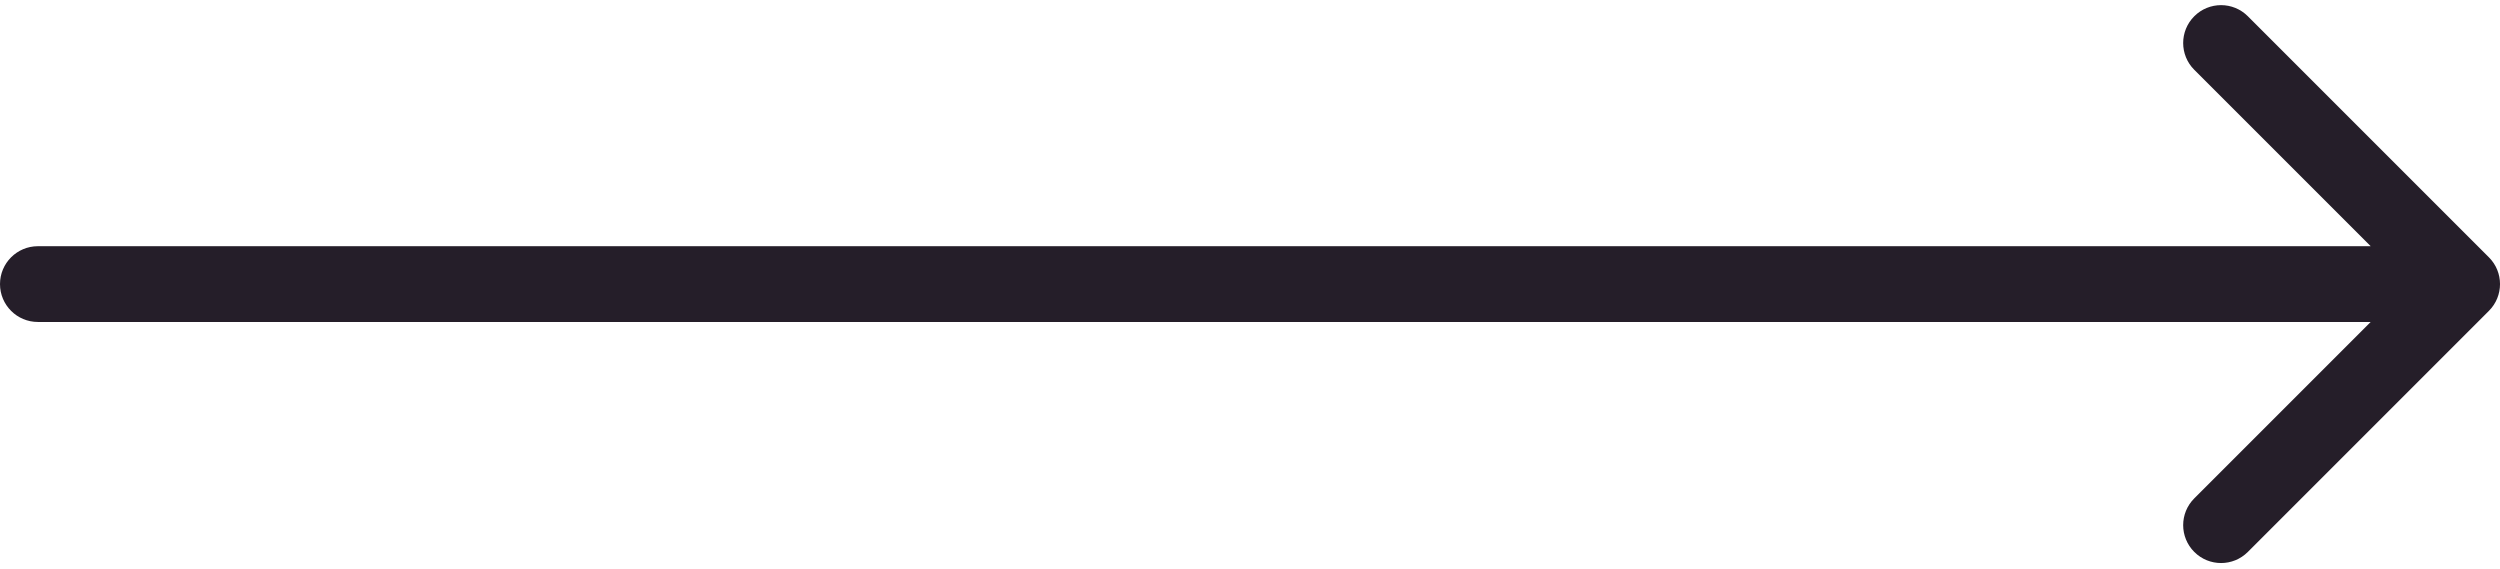
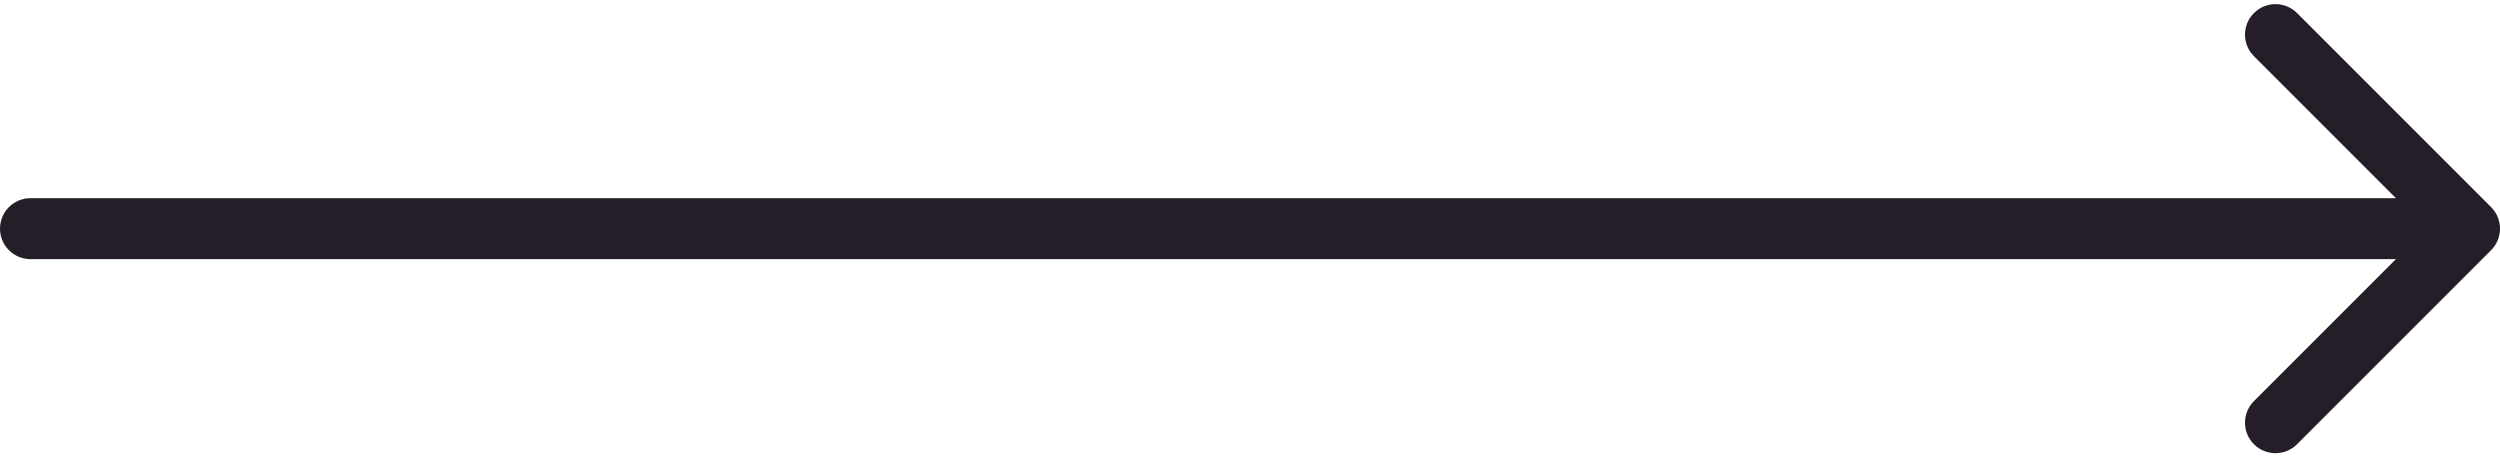
- <svg xmlns="http://www.w3.org/2000/svg" width="66" height="15" viewBox="0 0 66 15" fill="#251E29">
-   <path d="M1 6.5C0.448 6.5 0 6.948 0 7.5C0 8.052 0.448 8.5 1 8.5V6.5ZM65.707 8.207C66.098 7.817 66.098 7.183 65.707 6.793L59.343 0.429C58.953 0.038 58.319 0.038 57.929 0.429C57.538 0.819 57.538 1.453 57.929 1.843L63.586 7.5L57.929 13.157C57.538 13.547 57.538 14.181 57.929 14.571C58.319 14.962 58.953 14.962 59.343 14.571L65.707 8.207ZM1 8.5H65V6.5H1V8.5Z" />
+ <svg xmlns="http://www.w3.org/2000/svg" width="82" height="15" viewBox="0 0 82 15" fill="none">
+   <path d="M1 6.5C0.448 6.5 0 6.948 0 7.5C0 8.052 0.448 8.5 1 8.5V6.5ZM81.707 8.207C82.098 7.817 82.098 7.183 81.707 6.793L75.343 0.429C74.953 0.038 74.32 0.038 73.929 0.429C73.538 0.819 73.538 1.453 73.929 1.843L79.586 7.5L73.929 13.157C73.538 13.547 73.538 14.181 73.929 14.571C74.32 14.962 74.953 14.962 75.343 14.571L81.707 8.207ZM1 8.5H81V6.5H1V8.5Z" fill="#251E29" />
</svg>
